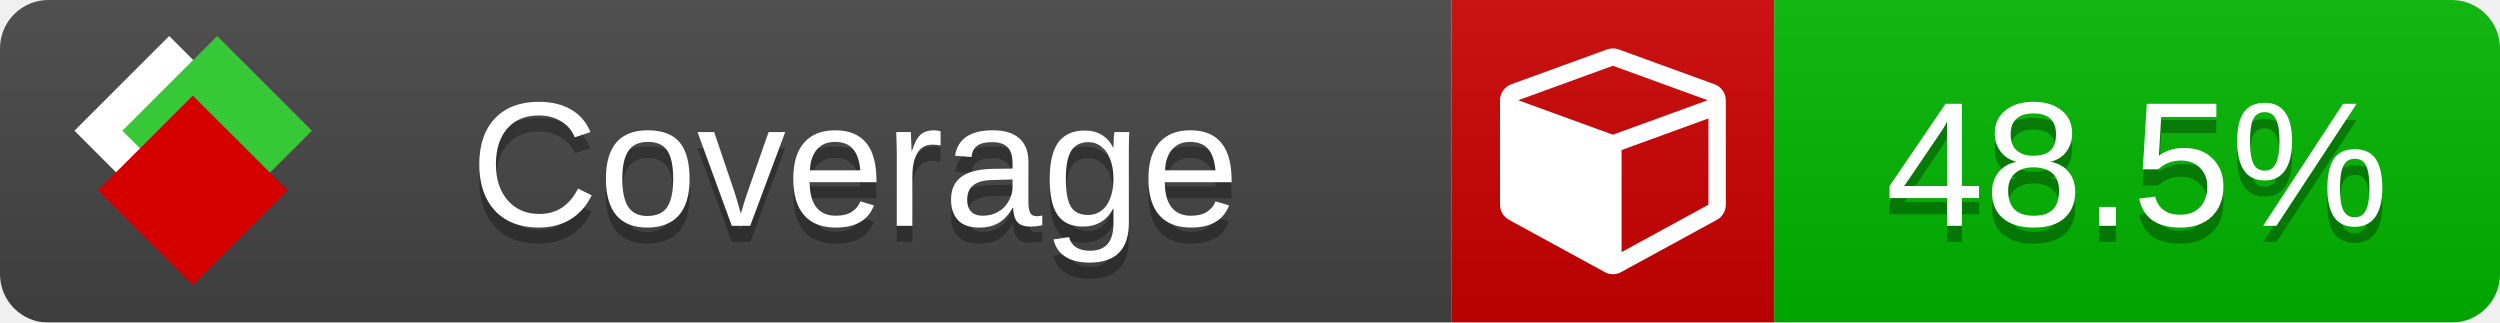
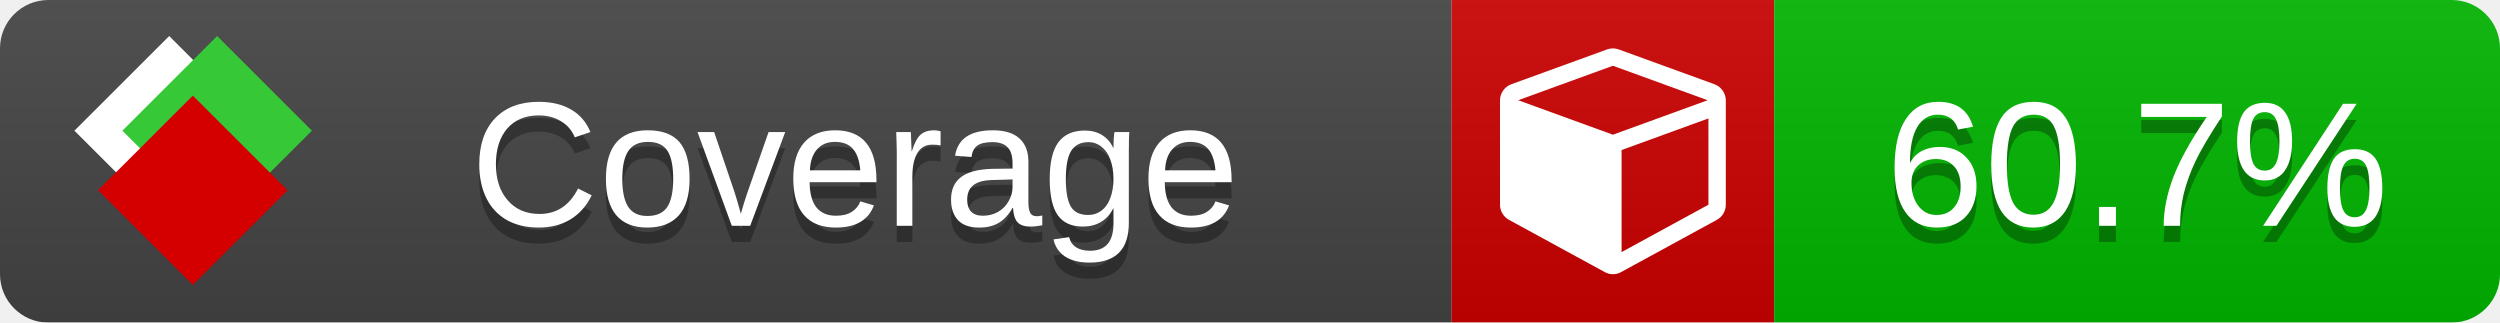
<svg xmlns="http://www.w3.org/2000/svg" xmlns:xlink="http://www.w3.org/1999/xlink" width="155" height="20">
  <style type="text/css">
          
            @keyframes fade1 {
                0% { visibility: visible; opacity: 1; }
-                27% { visibility: visible; opacity: 1; }
-                33% { visibility: hidden; opacity: 0; }
-                60% { visibility: hidden; opacity: 0; }
-                66% { visibility: hidden; opacity: 0; }
-                93% { visibility: hidden; opacity: 0; }
+                23% { visibility: visible; opacity: 1; }
+                25% { visibility: hidden; opacity: 0; }
+                48% { visibility: hidden; opacity: 0; }
+                50% { visibility: hidden; opacity: 0; }
+                73% { visibility: hidden; opacity: 0; }
+                75% { visibility: hidden; opacity: 0; }
+                98% { visibility: hidden; opacity: 0; }
              100% { visibility: visible; opacity: 1; }
            }
            @keyframes fade2 {
                0% { visibility: hidden; opacity: 0; }
-                27% { visibility: hidden; opacity: 0; }
-                33% { visibility: visible; opacity: 1; }
-                60% { visibility: visible; opacity: 1; }
-                66% { visibility: hidden; opacity: 0; }
-                93% { visibility: hidden; opacity: 0; }
+                23% { visibility: hidden; opacity: 0; }
+                25% { visibility: visible; opacity: 1; }
+                48% { visibility: visible; opacity: 1; }
+                50% { visibility: hidden; opacity: 0; }
+                73% { visibility: hidden; opacity: 0; }
+                75% { visibility: hidden; opacity: 0; }
+                98% { visibility: hidden; opacity: 0; }
              100% { visibility: hidden; opacity: 0; }
            }
            @keyframes fade3 {
                0% { visibility: hidden; opacity: 0; }
-                27% { visibility: hidden; opacity: 0; }
-                33% { visibility: hidden; opacity: 0; }
-                60% { visibility: hidden; opacity: 0; }
-                66% { visibility: visible; opacity: 1; }
-                93% { visibility: visible; opacity: 1; }
+                23% { visibility: hidden; opacity: 0; }
+                25% { visibility: hidden; opacity: 0; }
+                48% { visibility: hidden; opacity: 0; }
+                50% { visibility: visible; opacity: 1; }
+                73% { visibility: visible; opacity: 1; }
+                75% { visibility: hidden; opacity: 0; }
+                98% { visibility: hidden; opacity: 0; }
+               100% { visibility: hidden; opacity: 0; }
+             }
+             @keyframes fade4 {
+                 0% { visibility: hidden; opacity: 0; }
+                23% { visibility: hidden; opacity: 0; }
+                25% { visibility: hidden; opacity: 0; }
+                48% { visibility: hidden; opacity: 0; }
+                50% { visibility: hidden; opacity: 0; }
+                73% { visibility: hidden; opacity: 0; }
+                75% { visibility: visible; opacity: 1; }
+                98% { visibility: visible; opacity: 1; }
              100% { visibility: hidden; opacity: 0; }
            }
            .linecoverage {
                animation-duration: 15s;
                animation-name: fade1;
                animation-iteration-count: infinite;
            }
            .branchcoverage {
                animation-duration: 15s;
                animation-name: fade2;
                animation-iteration-count: infinite;
            }
            .methodcoverage {
                animation-duration: 15s;
                animation-name: fade3;
+                 animation-iteration-count: infinite;
+             }
+             .fullmethodcoverage {
+                 animation-duration: 15s;
+                 animation-name: fade4;
                animation-iteration-count: infinite;
            }
          
    </style>
  <defs>
    <linearGradient id="gradient" x2="0" y2="100%">
      <stop offset="0" stop-color="#bbb" stop-opacity=".1" />
      <stop offset="1" stop-opacity=".1" />
    </linearGradient>
    <linearGradient id="c">
      <stop offset="0" stop-color="#d40000" />
      <stop offset="1" stop-color="#ff2a2a" />
    </linearGradient>
    <linearGradient id="a">
      <stop offset="0" stop-color="#e0e0de" />
      <stop offset="1" stop-color="#fff" />
    </linearGradient>
    <linearGradient id="b">
      <stop offset="0" stop-color="#37c837" />
      <stop offset="1" stop-color="#217821" />
    </linearGradient>
    <linearGradient xlink:href="#a" id="e" x1="106.44" x2="69.96" y1="-11.96" y2="-46.84" gradientTransform="matrix(-.8426 -.00045 -.00045 -.8426 -94.27 -75.82)" gradientUnits="userSpaceOnUse" />
    <linearGradient xlink:href="#b" id="f" x1="56.19" x2="77.97" y1="-23.45" y2="10.62" gradientTransform="matrix(.8426 .00045 .00045 .8426 94.27 75.82)" gradientUnits="userSpaceOnUse" />
    <linearGradient xlink:href="#c" id="g" x1="79.98" x2="132.9" y1="10.79" y2="10.79" gradientTransform="matrix(.8426 .00045 .00045 .8426 94.27 75.82)" gradientUnits="userSpaceOnUse" />
    <mask id="mask">
      <rect width="155" height="20" rx="3" fill="#fff" />
    </mask>
    <g id="icon" transform="matrix(.04486 0 0 .04481 -.48 -.63)">
      <rect width="52.92" height="52.92" x="-109.72" y="-27.13" fill="url(#e)" transform="rotate(-135)" />
      <rect width="52.92" height="52.92" x="70.19" y="-39.18" fill="url(#f)" transform="rotate(45)" />
      <rect width="52.92" height="52.92" x="80.05" y="-15.74" fill="url(#g)" transform="rotate(45)" />
    </g>
  </defs>
  <g mask="url(#mask)">
    <rect x="0" y="0" width="90" height="20" fill="#444" />
    <rect x="90" y="0" width="20" height="20" fill="#c00" />
    <rect x="110" y="0" width="45" height="20" fill="#00B600" />
    <rect x="0" y="0" width="155" height="20" fill="url(#gradient)" />
  </g>
  <g>
    <path class="" fill="#fff" d="m 100.538,15.629 5.385,-2.936 v -5.351 l -5.385,1.96 z M 100,8.351 105.873,6.214 100,4.077 94.127,6.214 Z m 7,-2.12 v 6.462 q 0,0.294 -0.151,0.547 -0.151,0.252 -0.412,0.395 l -5.923,3.231 q -0.236,0.135 -0.513,0.135 -0.278,0 -0.513,-0.135 l -5.923,-3.231 Q 93.303,13.492 93.151,13.239 93,12.987 93,12.692 v -6.462 q 0,-0.337 0.194,-0.614 0.194,-0.278 0.513,-0.395 l 5.923,-2.154 q 0.185,-0.067 0.37,-0.067 0.185,0 0.37,0.067 l 5.923,2.154 q 0.32,0.118 0.513,0.395 Q 107,5.894 107,6.231 Z" />
  </g>
  <g fill="#fff" text-anchor="middle" font-family="Verdana,Arial,Geneva,sans-serif" font-size="11">
    <a xlink:href="https://github.com/danielpalme/ReportGenerator" target="_top">
      <use xlink:href="#icon" transform="translate(3,1) scale(3.5)" />
    </a>
    <text x="53" y="15" fill="#010101" fill-opacity=".3">Coverage</text>
    <text x="53" y="14" fill="#fff">Coverage</text>
-     <text class="" x="132.5" y="15" fill="#010101" fill-opacity=".3">48.5%</text>
-     <text class="" x="132.5" y="14">48.5%</text>
+     <text class="" x="132.5" y="15" fill="#010101" fill-opacity=".3">60.7%</text>
+     <text class="" x="132.5" y="14">60.7%</text>
  </g>
  <g>
    <rect class="" x="90" y="0" width="65" height="20" fill-opacity="0" />
  </g>
</svg>
